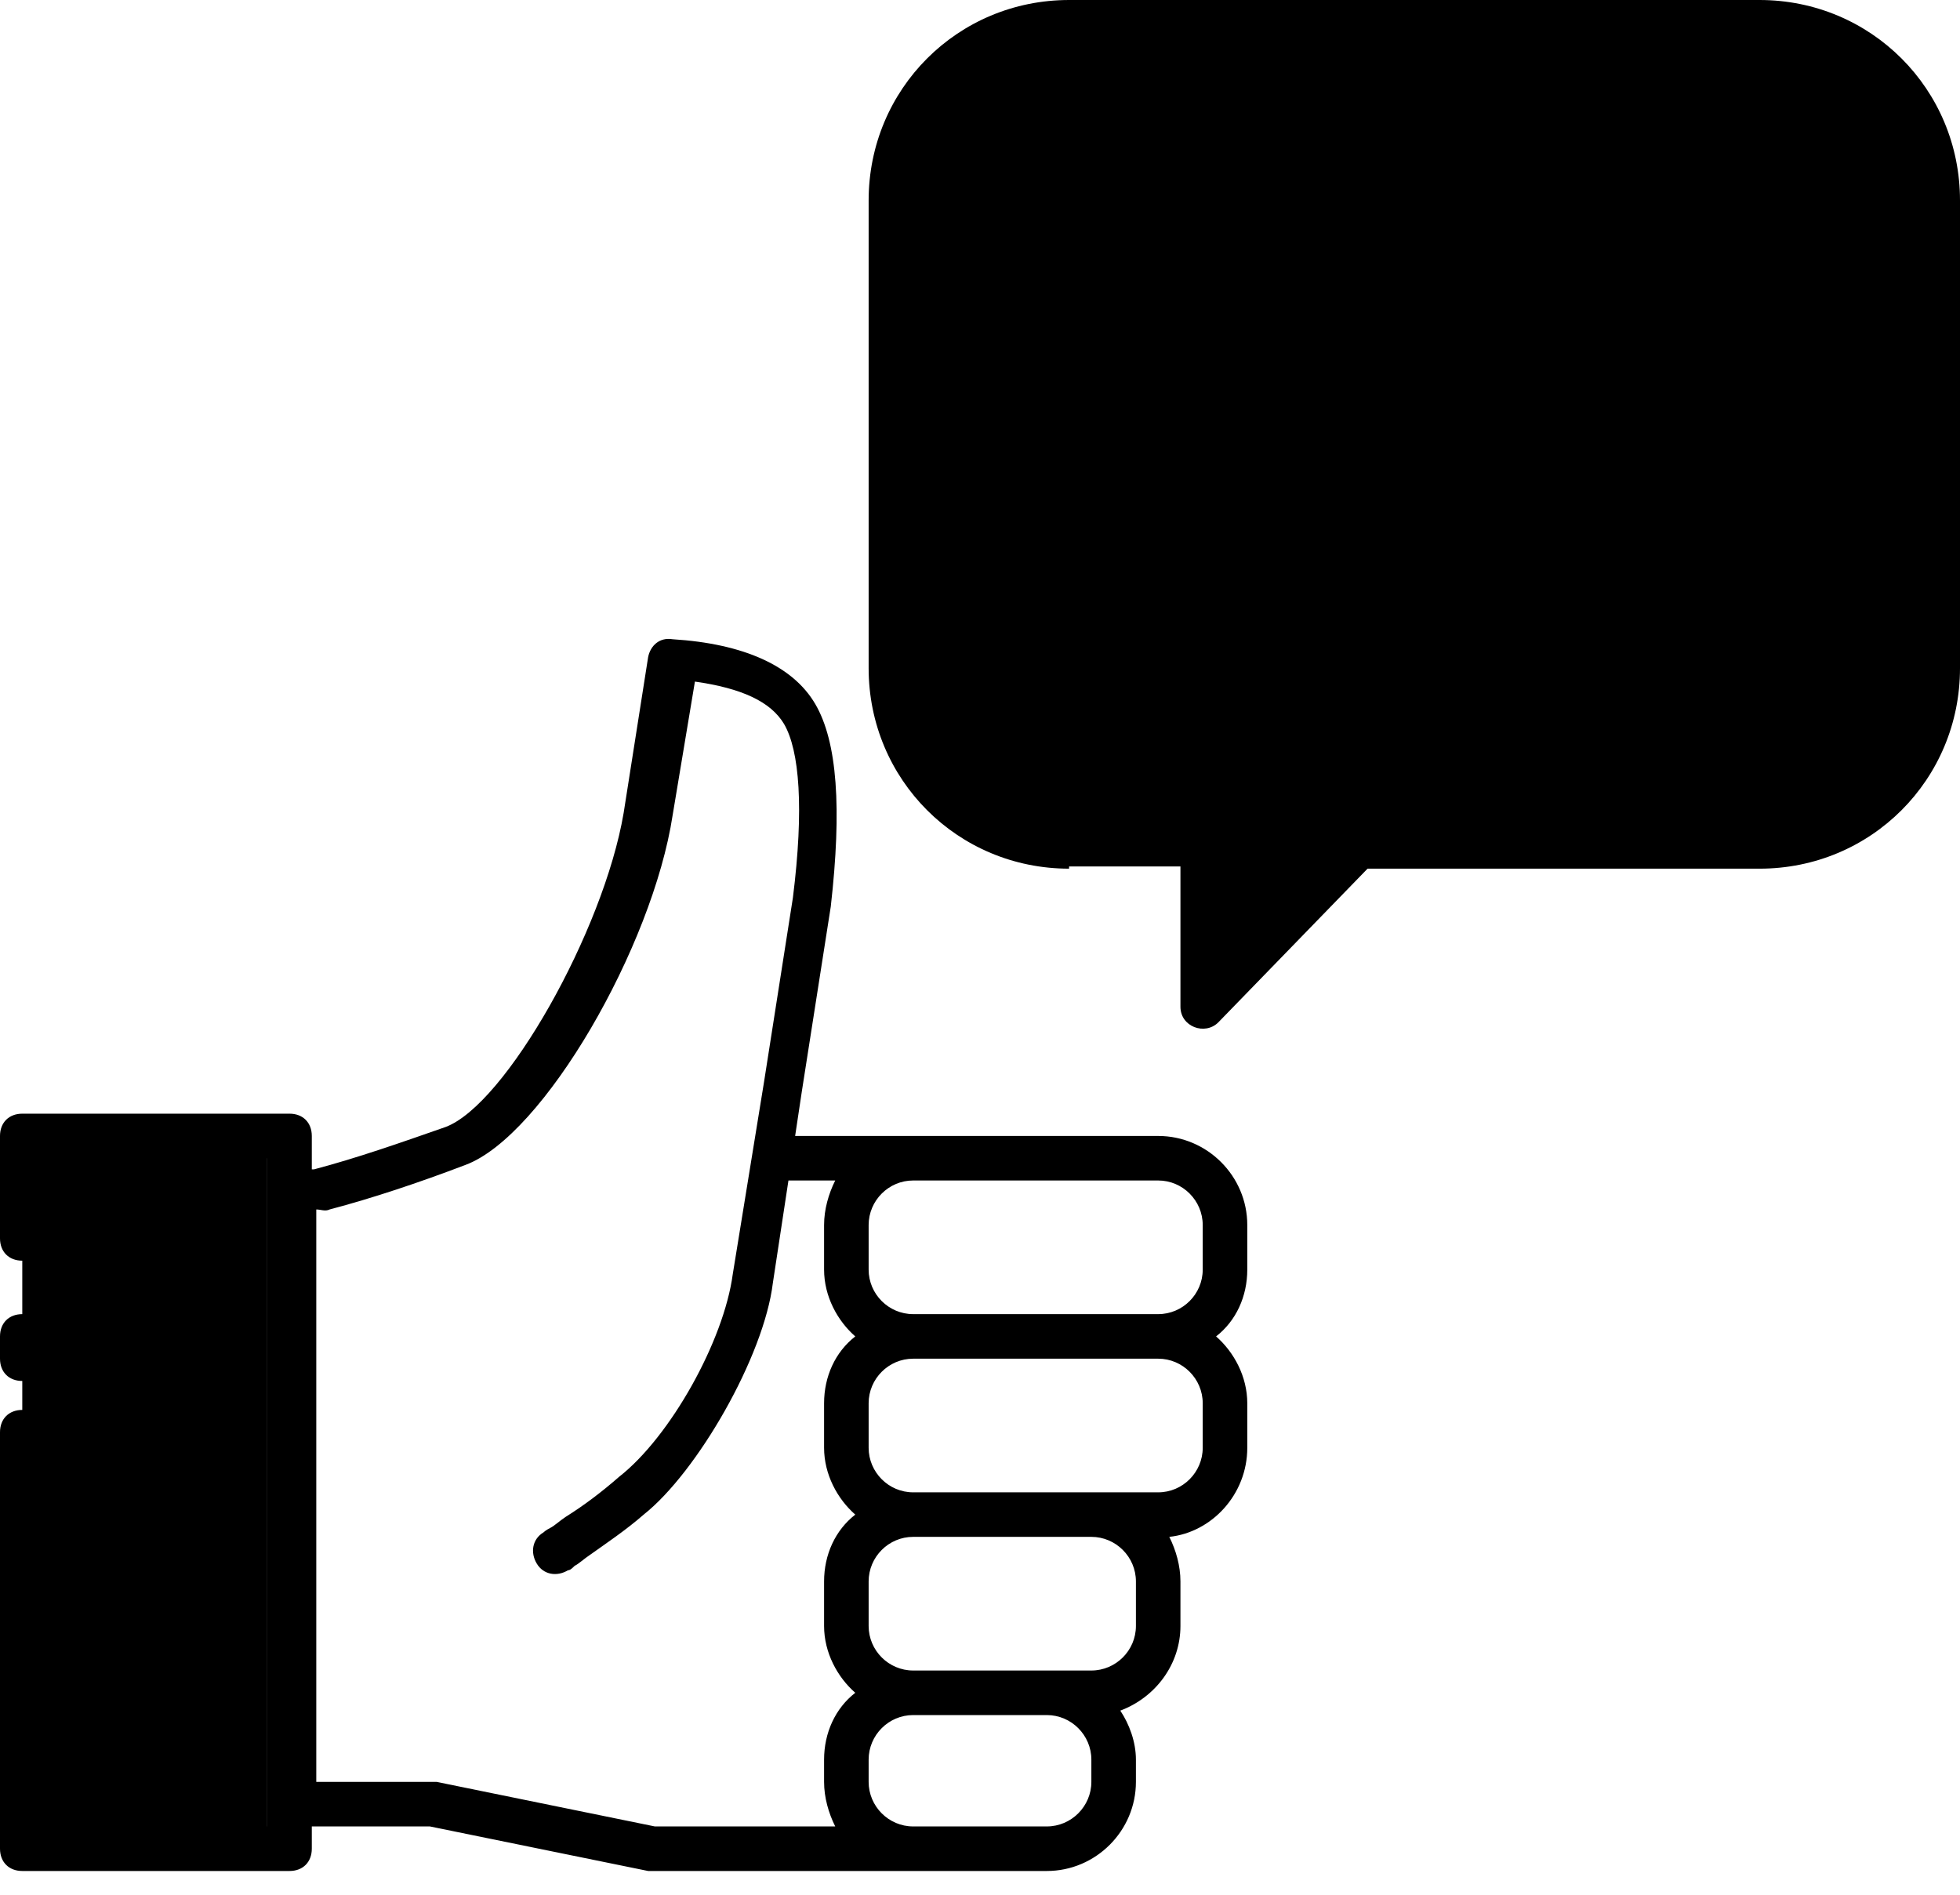
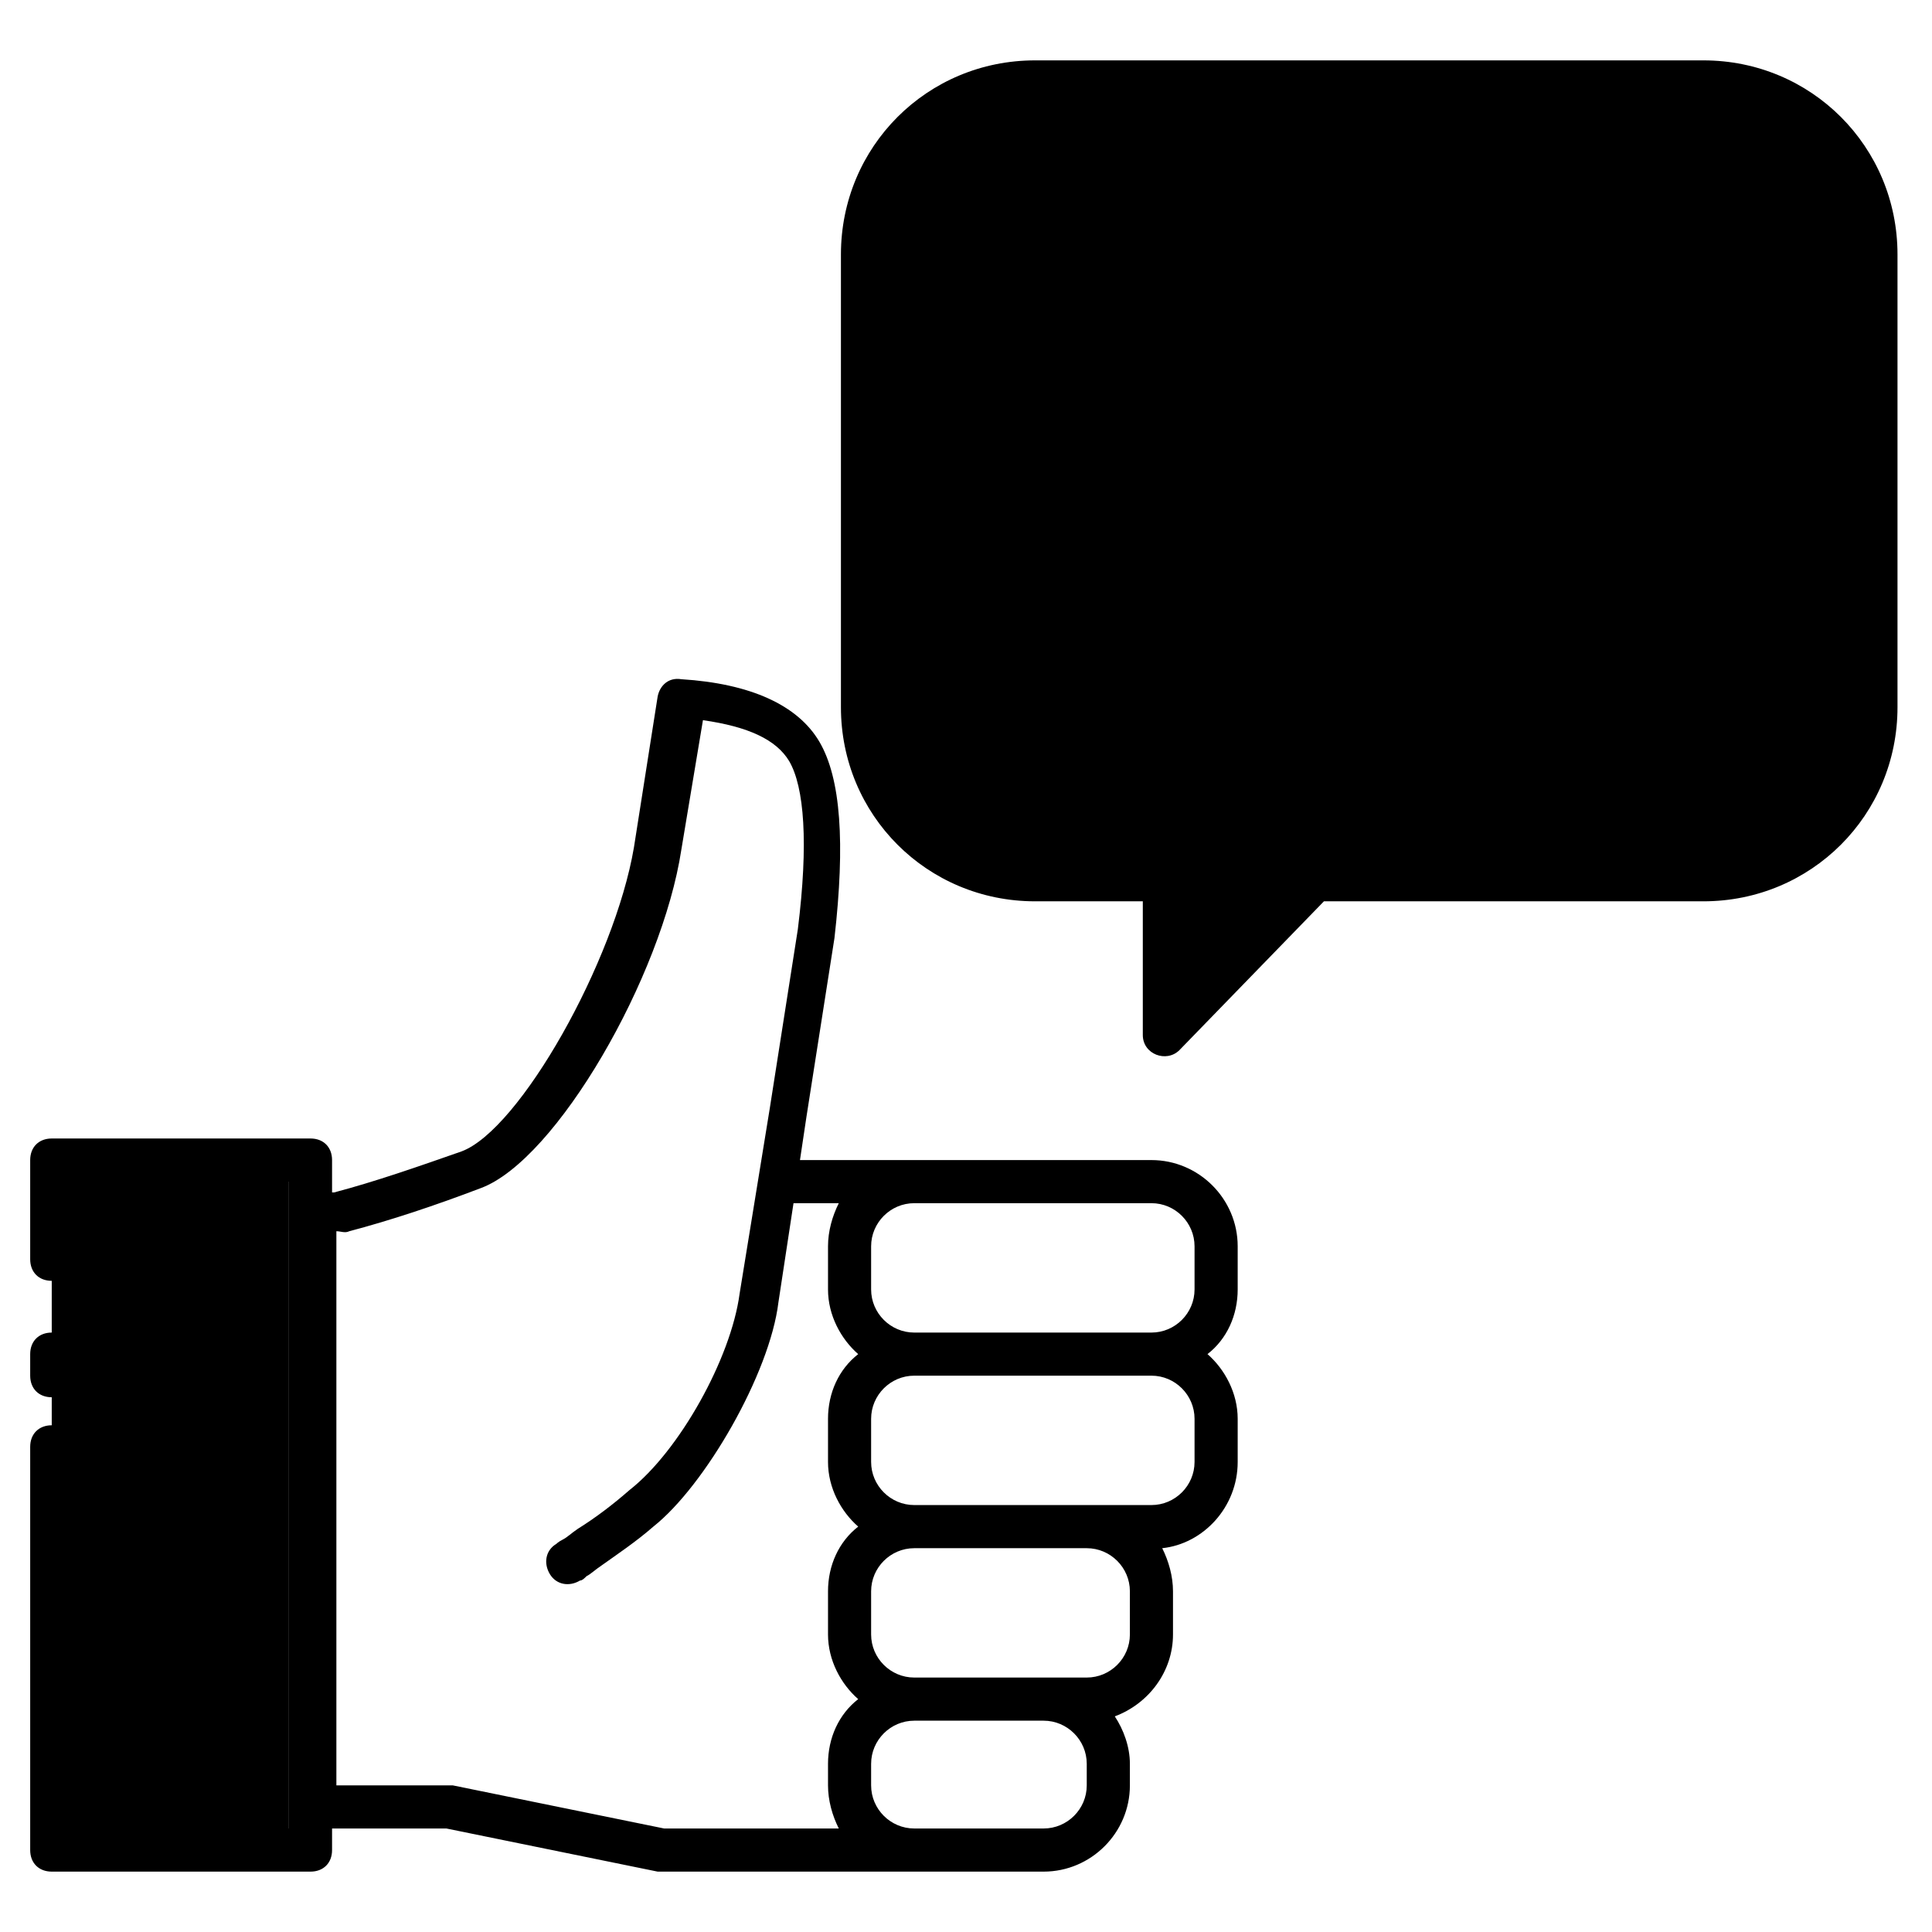
- <svg xmlns="http://www.w3.org/2000/svg" width="60" height="58" viewBox="0 0 60 58" fill="none">
-   <path fill-rule="evenodd" clip-rule="evenodd" d="M32.727 0.682H53.864C56.864 0.682 59.318 3.136 59.318 6.136V20.455C59.318 23.455 56.864 25.909 53.864 25.909H41.591L36.818 30.886V25.909H32.727C29.727 25.909 27.273 23.455 27.273 20.455V6.136C27.273 3.136 29.727 0.682 32.727 0.682ZM0.682 34.773H8.182V56.591H0.682V34.773Z" fill="currentcolor" class="tint" />
-   <path fill-rule="evenodd" clip-rule="evenodd" d="M49.295 9.068C49.568 8.795 49.977 8.795 50.25 9.068C50.523 9.341 50.523 9.75 50.25 10.023L42.068 18.204C41.795 18.477 41.386 18.477 41.114 18.204L37.023 14.114C36.75 13.841 36.75 13.432 37.023 13.159C37.295 12.886 37.705 12.886 37.977 13.159L41.591 16.773L49.295 9.068ZM32.727 26.591C29.318 26.591 26.591 23.864 26.591 20.454V6.136C26.591 2.727 29.318 0 32.727 0H53.864C57.273 0 60 2.727 60 6.136V20.454C60 23.864 57.273 26.591 53.864 26.591H41.864L37.295 31.296C36.886 31.704 36.136 31.432 36.136 30.818V26.523H32.727V26.591ZM41.114 25.432C41.25 25.296 41.386 25.227 41.591 25.227H53.864C56.523 25.227 58.636 23.114 58.636 20.454V6.136C58.636 3.477 56.523 1.364 53.864 1.364H32.727C30.068 1.364 27.954 3.477 27.954 6.136V20.454C27.954 23.114 30.068 25.227 32.727 25.227H36.818C37.227 25.227 37.5 25.5 37.5 25.909V29.182L41.114 25.432ZM4.773 53.182C5.182 53.182 5.455 52.909 5.455 52.5C5.455 52.091 5.182 51.818 4.773 51.818C4.364 51.818 4.091 52.091 4.091 52.5C4.091 52.909 4.364 53.182 4.773 53.182ZM4.773 54.545C3.614 54.545 2.727 53.659 2.727 52.5C2.727 51.341 3.614 50.455 4.773 50.455C5.932 50.455 6.818 51.341 6.818 52.5C6.818 53.659 5.932 54.545 4.773 54.545ZM27.954 40.227H35.455C36.205 40.227 36.818 39.614 36.818 38.864V37.5C36.818 36.75 36.205 36.136 35.455 36.136H29.318H27.954C27.204 36.136 26.591 36.75 26.591 37.5V38.864C26.591 39.614 27.204 40.227 27.954 40.227ZM33.409 45.682H35.455C36.205 45.682 36.818 45.068 36.818 44.318V42.955C36.818 42.205 36.205 41.591 35.455 41.591H27.954C27.204 41.591 26.591 42.205 26.591 42.955V44.318C26.591 45.068 27.204 45.682 27.954 45.682H33.409ZM27.954 51.136H32.045H33.409C34.159 51.136 34.773 50.523 34.773 49.773V48.409C34.773 47.659 34.159 47.045 33.409 47.045H27.954C27.204 47.045 26.591 47.659 26.591 48.409V49.773C26.591 50.523 27.204 51.136 27.954 51.136ZM1.364 41.591C1.364 42 1.091 42.273 0.682 42.273C0.273 42.273 0 42 0 41.591V40.909C0 40.5 0.273 40.227 0.682 40.227C1.091 40.227 1.364 40.5 1.364 40.909V41.591ZM27.954 55.909H31.364H32.045C32.795 55.909 33.409 55.295 33.409 54.545V53.864C33.409 53.114 32.795 52.5 32.045 52.5H27.954C27.204 52.5 26.591 53.114 26.591 53.864V54.545C26.591 55.295 27.204 55.909 27.954 55.909ZM9.545 55.909V56.591C9.545 57 9.273 57.273 8.864 57.273H0.682C0.273 57.273 0 57 0 56.591V43.841C0 43.432 0.273 43.159 0.682 43.159C1.091 43.159 1.364 43.432 1.364 43.841V55.909H8.182V35.455H1.364V37.909C1.364 38.318 1.091 38.591 0.682 38.591C0.273 38.591 0 38.318 0 37.909V34.773C0 34.364 0.273 34.091 0.682 34.091H8.864C9.273 34.091 9.545 34.364 9.545 34.773V35.795H9.614C10.909 35.455 12.273 34.977 13.636 34.5C15.477 33.818 18.477 28.5 19.091 24.886L19.841 20.114C19.909 19.773 20.182 19.5 20.591 19.568C22.773 19.704 24.273 20.386 24.954 21.546C25.636 22.704 25.773 24.75 25.432 27.75L24.546 33.409L24.341 34.773H28.636H35.455C36.955 34.773 38.182 36 38.182 37.5V38.864C38.182 39.682 37.841 40.432 37.227 40.909C37.773 41.386 38.182 42.136 38.182 42.955V44.318C38.182 45.75 37.091 46.909 35.795 47.045C36 47.455 36.136 47.932 36.136 48.409V49.773C36.136 50.932 35.386 51.955 34.295 52.364C34.568 52.773 34.773 53.318 34.773 53.864V54.545C34.773 56.045 33.545 57.273 32.045 57.273H29.659H19.977H19.841L13.159 55.909H9.545ZM9.545 54.545H13.227H13.364L20.046 55.909H25.568C25.364 55.5 25.227 55.023 25.227 54.545V53.864C25.227 53.045 25.568 52.295 26.182 51.818C25.636 51.341 25.227 50.591 25.227 49.773V48.409C25.227 47.591 25.568 46.841 26.182 46.364C25.636 45.886 25.227 45.136 25.227 44.318V42.955C25.227 42.136 25.568 41.386 26.182 40.909C25.636 40.432 25.227 39.682 25.227 38.864V37.5C25.227 37.023 25.364 36.545 25.568 36.136H24.136L23.659 39.273C23.386 41.523 21.341 45.068 19.704 46.364C19.159 46.841 18.546 47.25 18.068 47.591C17.864 47.727 17.727 47.864 17.591 47.932C17.523 48 17.454 48.068 17.386 48.068C17.046 48.273 16.636 48.205 16.432 47.864C16.227 47.523 16.296 47.114 16.636 46.909C16.636 46.909 16.704 46.841 16.841 46.773C16.977 46.705 17.114 46.568 17.318 46.432C17.864 46.091 18.409 45.682 18.954 45.205C20.523 43.977 22.159 41.045 22.432 39L23.386 33.136L24.273 27.477C24.614 24.75 24.477 22.977 24 22.159C23.591 21.477 22.704 21.068 21.273 20.864L20.591 24.954C19.977 28.977 16.636 34.773 14.25 35.659C12.818 36.205 11.386 36.682 10.091 37.023C9.955 37.091 9.818 37.023 9.682 37.023V54.545H9.545Z" fill="currentcolor" class="shade" />
+ <svg xmlns="http://www.w3.org/2000/svg" width="64" height="64" viewBox="0 0 64 64" fill="none">
+   <path fill-rule="evenodd" clip-rule="evenodd" d="M34.286 2.714H56.428C59.571 2.714 62.143 5.286 62.143 8.429V23.429C62.143 26.572 59.571 29.143 56.428 29.143H43.571L38.571 34.357V29.143H34.286C31.143 29.143 28.571 26.572 28.571 23.429V8.429C28.571 5.286 31.143 2.714 34.286 2.714ZM1.714 38.429H9.571V61.286H1.714V38.429Z" fill="currentcolor" class="tint" />
+   <path fill-rule="evenodd" clip-rule="evenodd" d="M51.643 11.5C51.929 11.214 52.357 11.214 52.643 11.5C52.929 11.786 52.929 12.214 52.643 12.5L44.071 21.071C43.786 21.357 43.357 21.357 43.071 21.071L38.786 16.786C38.5 16.5 38.5 16.071 38.786 15.786C39.071 15.5 39.5 15.5 39.786 15.786L43.571 19.571L51.643 11.5ZM34.286 29.857C30.714 29.857 27.857 27 27.857 23.429V8.429C27.857 4.857 30.714 2 34.286 2H56.429C60 2 62.857 4.857 62.857 8.429V23.429C62.857 27 60 29.857 56.429 29.857H43.857L39.071 34.786C38.643 35.214 37.857 34.929 37.857 34.286V29.857H34.286ZM43.071 28.643C43.214 28.5 43.357 28.429 43.571 28.429H56.429C59.214 28.429 61.429 26.214 61.429 23.429V8.429C61.429 5.643 59.214 3.429 56.429 3.429H34.286C31.5 3.429 29.286 5.643 29.286 8.429V23.429C29.286 26.214 31.5 28.429 34.286 28.429H38.571C39 28.429 39.286 28.714 39.286 29.143V32.571L43.071 28.643ZM6 57.714C6.429 57.714 6.714 57.429 6.714 57C6.714 56.571 6.429 56.286 6 56.286C5.571 56.286 5.286 56.571 5.286 57C5.286 57.429 5.571 57.714 6 57.714ZM6 59.143C4.786 59.143 3.857 58.214 3.857 57C3.857 55.786 4.786 54.857 6 54.857C7.214 54.857 8.143 55.786 8.143 57C8.143 58.214 7.214 59.143 6 59.143ZM30.286 44.143H38.143C38.929 44.143 39.571 43.5 39.571 42.714V41.286C39.571 40.5 38.929 39.857 38.143 39.857H31.714H30.286C29.5 39.857 28.857 40.5 28.857 41.286V42.714C28.857 43.5 29.5 44.143 30.286 44.143ZM36 49.857H38.143C38.929 49.857 39.571 49.214 39.571 48.429V47C39.571 46.214 38.929 45.571 38.143 45.571H30.286C29.5 45.571 28.857 46.214 28.857 47V48.429C28.857 49.214 29.5 49.857 30.286 49.857H36ZM30.286 55.571H34.571H36C36.786 55.571 37.429 54.929 37.429 54.143V52.714C37.429 51.929 36.786 51.286 36 51.286H30.286C29.5 51.286 28.857 51.929 28.857 52.714V54.143C28.857 54.929 29.5 55.571 30.286 55.571ZM2.429 45.571C2.429 46 2.143 46.286 1.714 46.286C1.286 46.286 1 46 1 45.571V44.857C1 44.429 1.286 44.143 1.714 44.143C2.143 44.143 2.429 44.429 2.429 44.857V45.571ZM30.286 60.571H33.857H34.571C35.357 60.571 36 59.929 36 59.143V58.429C36 57.643 35.357 57 34.571 57H30.286C29.5 57 28.857 57.643 28.857 58.429V59.143C28.857 59.929 29.5 60.571 30.286 60.571ZM11 60.571V61.286C11 61.714 10.714 62 10.286 62H1.714C1.286 62 1 61.714 1 61.286V47.929C1 47.5 1.286 47.214 1.714 47.214C2.143 47.214 2.429 47.5 2.429 47.929V60.571H9.571V39.143H2.429V41.714C2.429 42.143 2.143 42.429 1.714 42.429C1.286 42.429 1 42.143 1 41.714V38.429C1 38 1.286 37.714 1.714 37.714H10.286C10.714 37.714 11 38 11 38.429V39.5H11.071C12.429 39.143 13.857 38.643 15.286 38.143C17.214 37.429 20.357 31.857 21 28.071L21.786 23.071C21.857 22.714 22.143 22.429 22.571 22.5C24.857 22.643 26.429 23.357 27.143 24.571C27.857 25.786 28 27.929 27.643 31.071L26.714 37L26.5 38.429H31H38.143C39.714 38.429 41 39.714 41 41.286V42.714C41 43.571 40.643 44.357 40 44.857C40.571 45.357 41 46.143 41 47V48.429C41 49.929 39.857 51.143 38.5 51.286C38.714 51.714 38.857 52.214 38.857 52.714V54.143C38.857 55.357 38.071 56.429 36.929 56.857C37.214 57.286 37.429 57.857 37.429 58.429V59.143C37.429 60.714 36.143 62 34.571 62H32.071H21.929H21.786L14.786 60.571H11ZM11 59.143H14.857H15L22 60.571H27.786C27.571 60.143 27.429 59.643 27.429 59.143V58.429C27.429 57.571 27.786 56.786 28.429 56.286C27.857 55.786 27.429 55 27.429 54.143V52.714C27.429 51.857 27.786 51.071 28.429 50.571C27.857 50.071 27.429 49.286 27.429 48.429V47C27.429 46.143 27.786 45.357 28.429 44.857C27.857 44.357 27.429 43.571 27.429 42.714V41.286C27.429 40.786 27.571 40.286 27.786 39.857H26.286L25.786 43.143C25.5 45.5 23.357 49.214 21.643 50.571C21.071 51.071 20.429 51.5 19.929 51.857C19.714 52 19.571 52.143 19.429 52.214C19.357 52.286 19.286 52.357 19.214 52.357C18.857 52.571 18.429 52.5 18.214 52.143C18 51.786 18.071 51.357 18.429 51.143C18.429 51.143 18.5 51.071 18.643 51C18.786 50.929 18.929 50.786 19.143 50.643C19.714 50.286 20.286 49.857 20.857 49.357C22.5 48.071 24.214 45 24.5 42.857L25.5 36.714L26.429 30.786C26.786 27.929 26.643 26.071 26.143 25.214C25.714 24.5 24.786 24.071 23.286 23.857L22.571 28.143C21.929 32.357 18.429 38.429 15.929 39.357C14.429 39.929 12.929 40.429 11.571 40.786C11.429 40.857 11.286 40.786 11.143 40.786V59.143H11Z" fill="currentcolor" class="shade" />
</svg>
